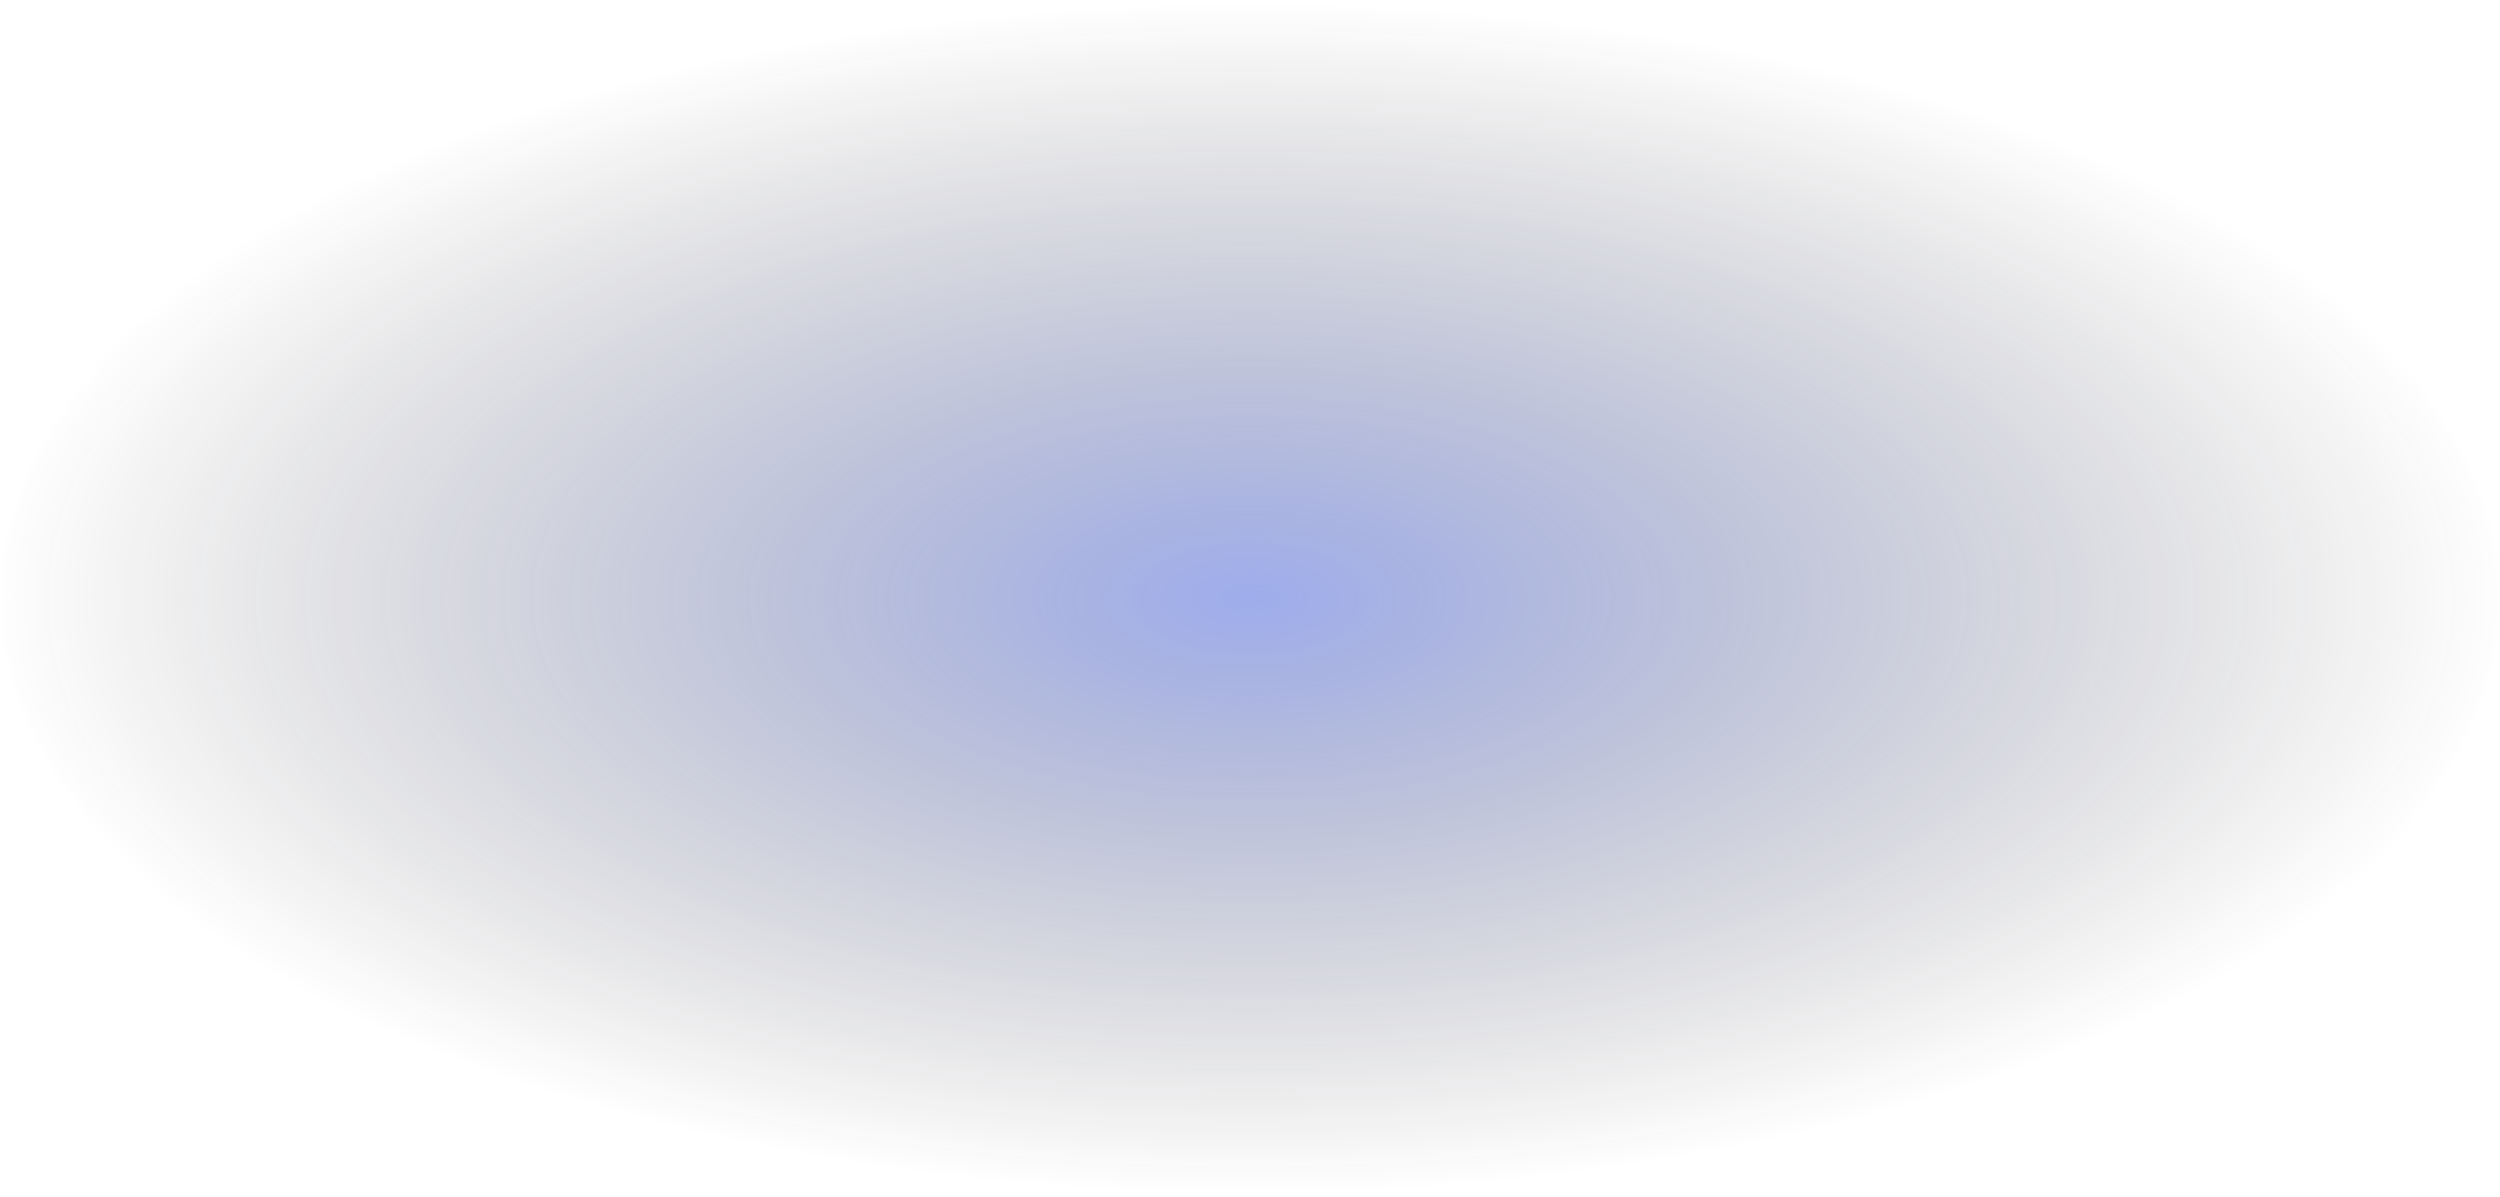
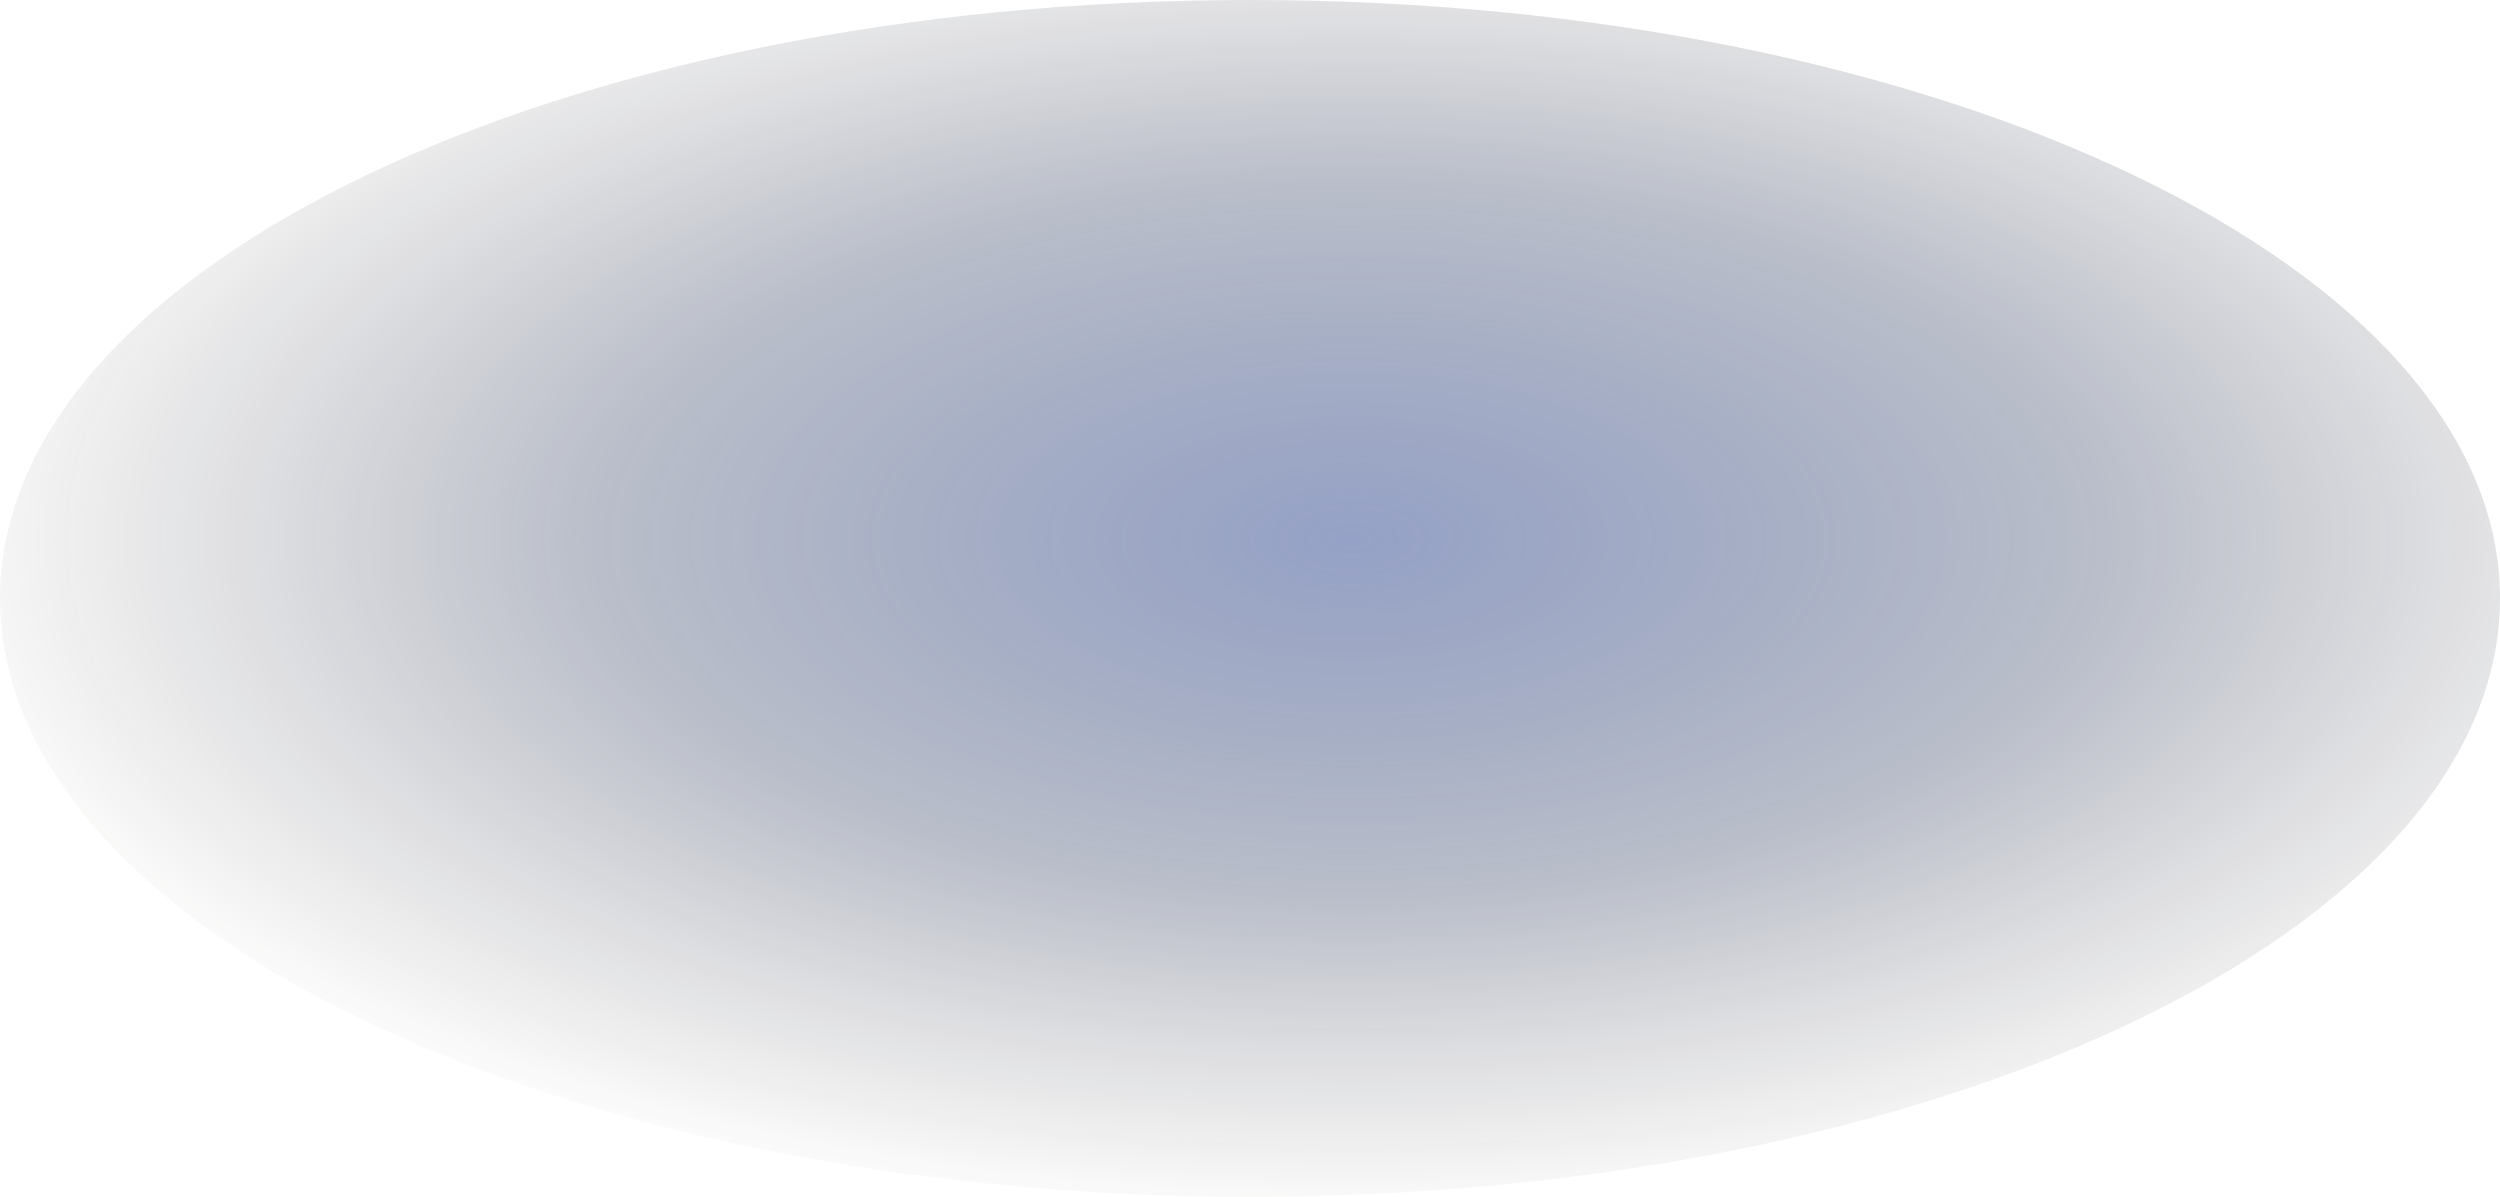
<svg xmlns="http://www.w3.org/2000/svg" viewBox="0 0 2561 1226" preserveAspectRatio="none">
  <defs>
-     <radialGradient id="g" cx="50%" cy="50%" r="50%">
-       <stop offset="0" stop-color="#3D5AD9" stop-opacity="0.5" />
+     <radialGradient id="g" cx="54%" cy="45%" r="58%">
+       <stop offset="0" stop-color="#2A438D" stop-opacity="0.50" />
+       <stop offset="0.28" stop-color="#21366F" stop-opacity="0.40" />
+       <stop offset="0.52" stop-color="#19284F" stop-opacity="0.30" />
+       <stop offset="0.72" stop-color="#141A32" stop-opacity="0.16" />
      <stop offset="1" stop-color="#17120B" stop-opacity="0" />
    </radialGradient>
  </defs>
  <ellipse cx="1280.5" cy="613" rx="1280.5" ry="613" fill="url(#g)" />
</svg>
